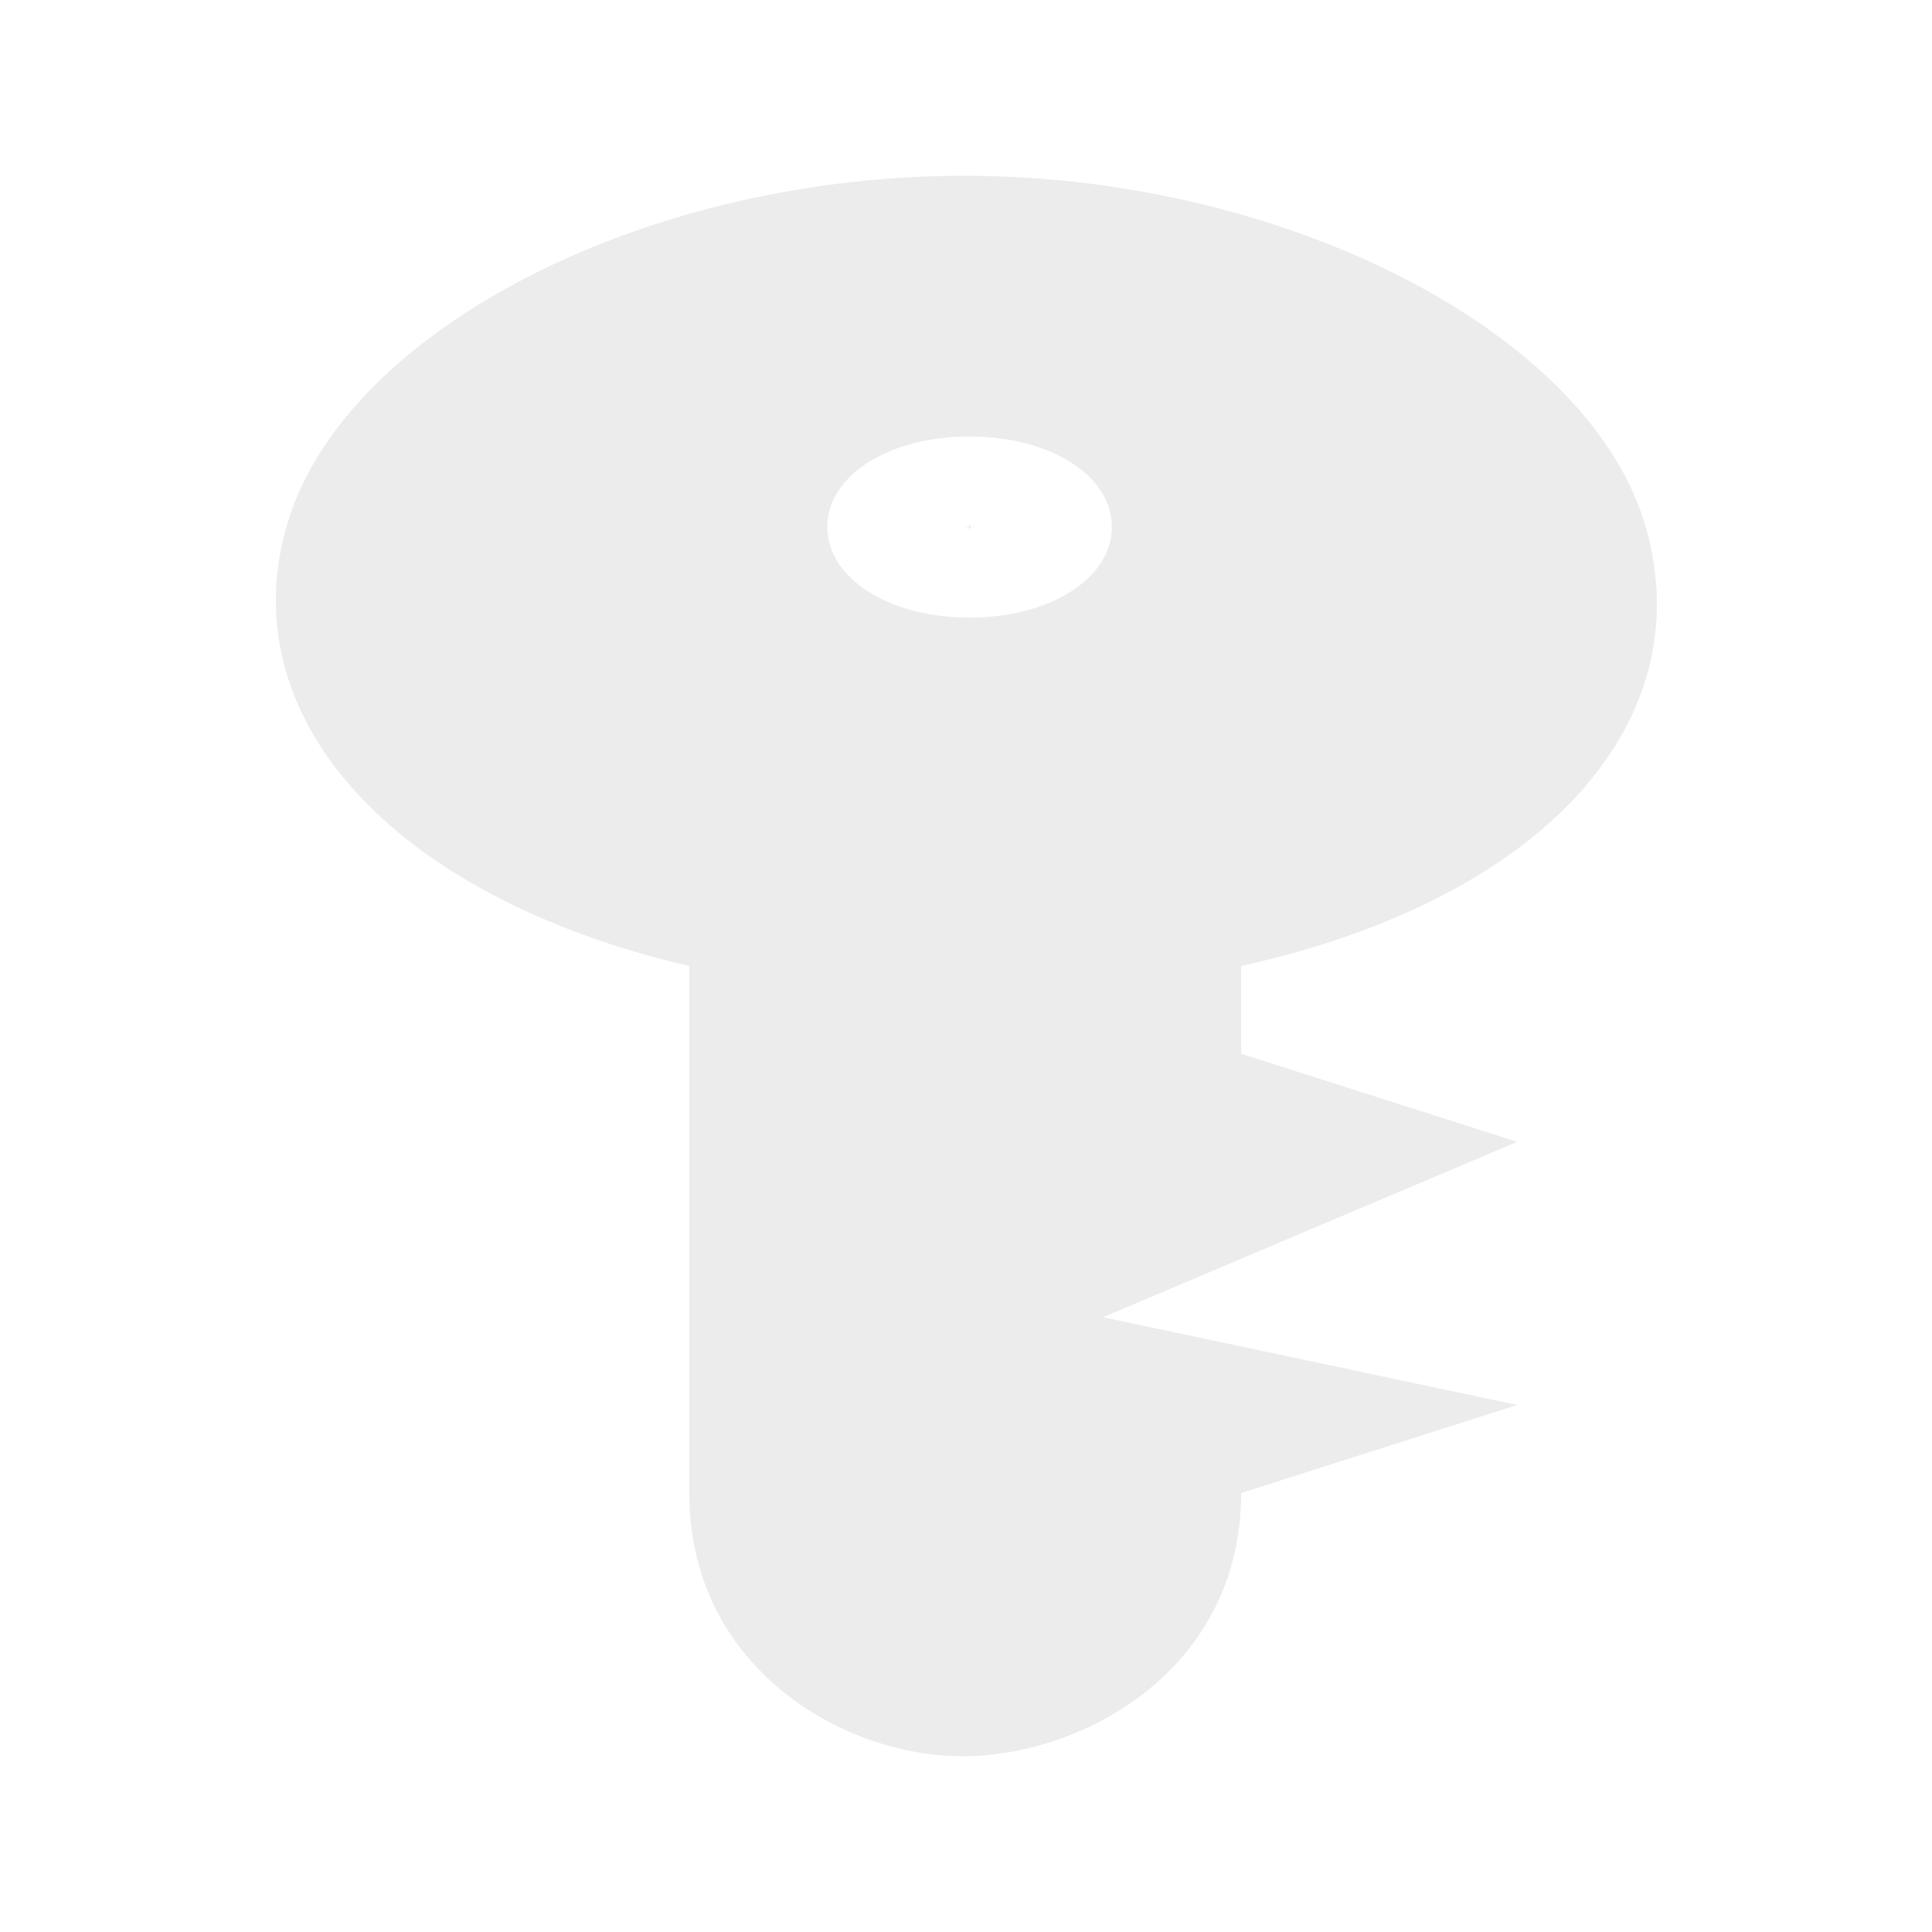
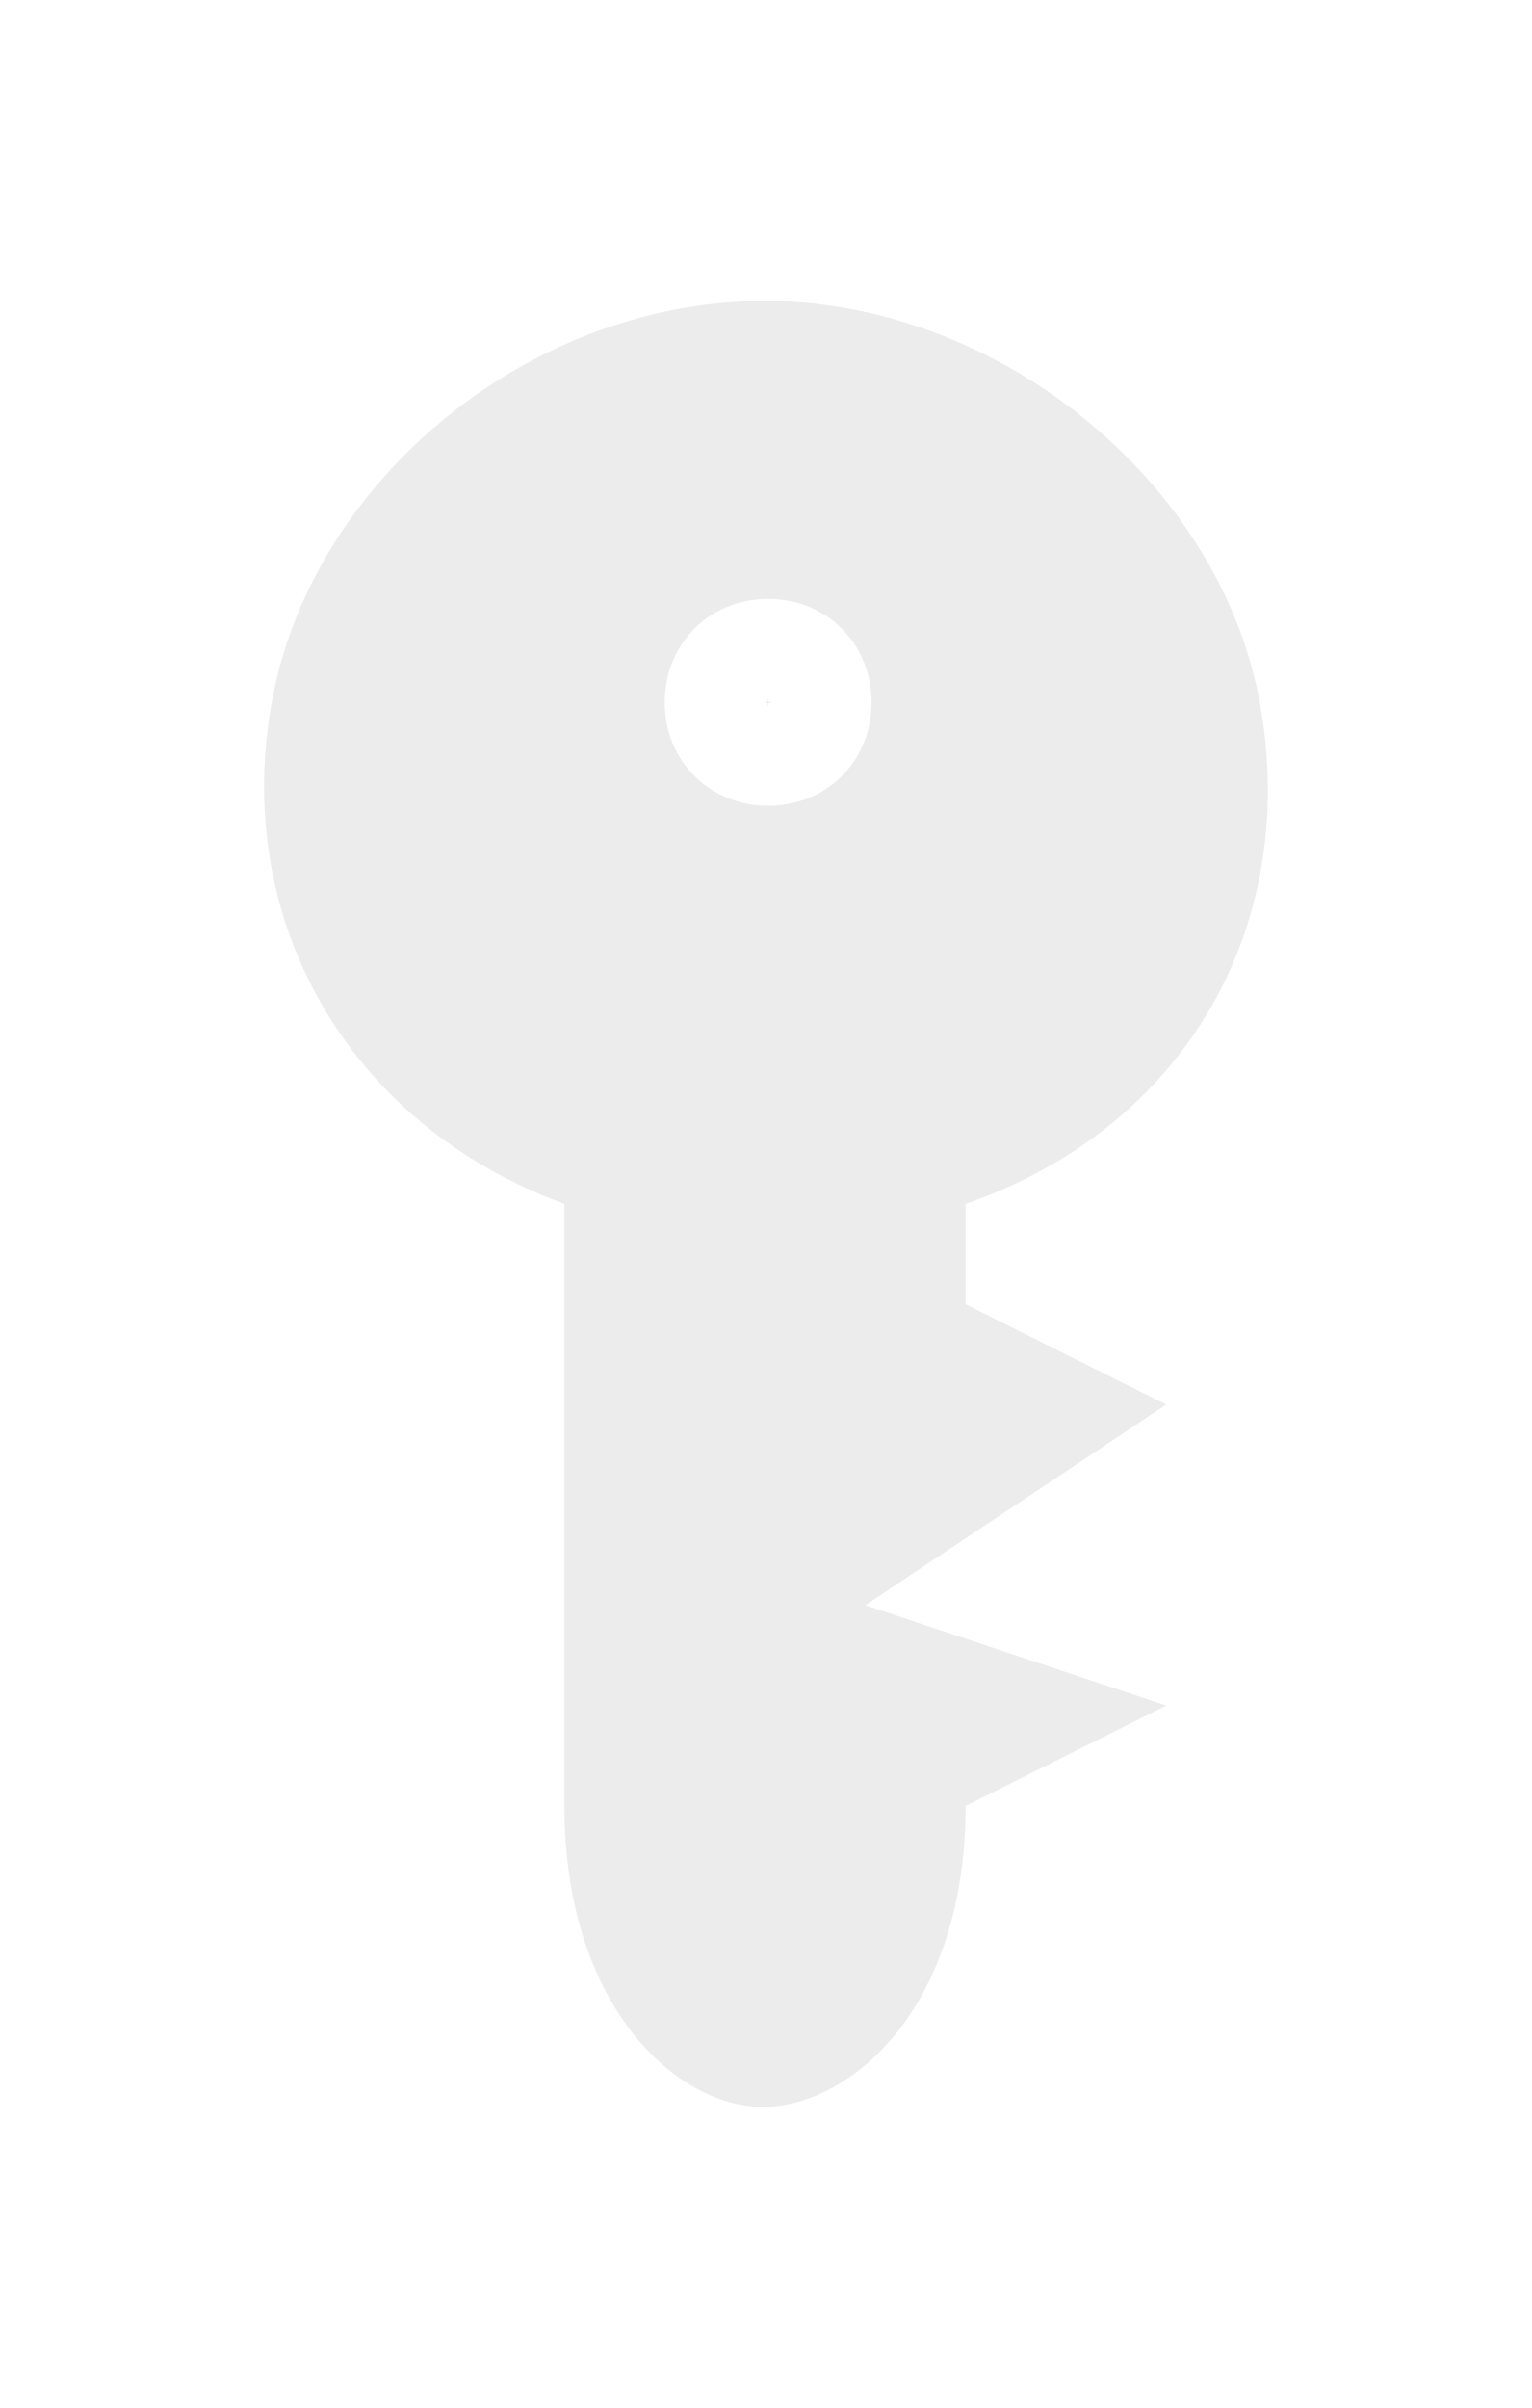
- <svg xmlns="http://www.w3.org/2000/svg" width="24" height="24" viewBox="0 0 24 24" id="svg3499" version="1.1">
+ <svg xmlns="http://www.w3.org/2000/svg" width="15.273" height="24" viewBox="0 0 15.273 24" id="svg3499" version="1.1">
  <defs id="defs3507" />
-   <path style="fill:#ececec;fill-opacity:1" d="M 12.043 2.184 C 8.062 2.16 4.316 4.074 3.578 6.477 C 2.844 8.879 4.836 11.133 8.562 12 L 8.562 18.547 C 8.562 20.727 10.5 21.836 11.992 21.816 C 13.48 21.801 15.418 20.727 15.418 18.547 L 18.848 17.453 L 13.703 16.363 L 18.848 14.184 L 15.418 13.09 L 15.418 12 C 19.168 11.172 21.121 8.988 20.453 6.578 C 19.789 4.168 16.027 2.203 12.043 2.184 Z M 12.043 5.422 C 13.047 5.422 13.812 5.906 13.812 6.547 C 13.812 7.184 13.047 7.672 12.043 7.672 C 11.043 7.672 10.277 7.184 10.277 6.547 C 10.277 5.906 11.043 5.422 12.043 5.422 Z M 12.043 6.512 C 12.082 6.512 11.992 6.57 11.992 6.547 C 11.992 6.523 12.082 6.578 12.043 6.578 C 12.008 6.578 12.098 6.523 12.098 6.547 C 12.098 6.57 12.008 6.512 12.043 6.512 Z " id="path3503" />
+   <path id="path2999" d="m 7.658,3 c -2.323,-0.02 -4.508,1.735 -4.937,3.937 -0.429,2.203 0.734,4.267 2.906,5.062 l 0,6 c 0,2 1.13,3.017 2,3 0.87,-0.017 2,-1 2,-3 l 2,-1 -3,-1 3,-2 -2,-1 0,-1 c 2.186,-0.758 3.326,-2.759 2.938,-4.969 -0.389,-2.209 -2.584,-4.011 -4.907,-4.031 z m 0,2.969 c 0.585,0 1.031,0.447 1.031,1.031 0,0.585 -0.447,1.031 -1.031,1.031 -0.584,0 -1.031,-0.447 -1.031,-1.031 0,-0.585 0.447,-1.031 1.031,-1.031 z m 0,1 c 0.022,0 -0.031,0.053 -0.031,0.031 0,-0.022 0.053,0.031 0.031,0.031 -0.022,0 0.031,-0.053 0.031,-0.031 0,0.022 -0.053,-0.031 -0.031,-0.031 z" style="color:#000000;opacity:1;fill:#ececec;fill-opacity:1" />
</svg>
